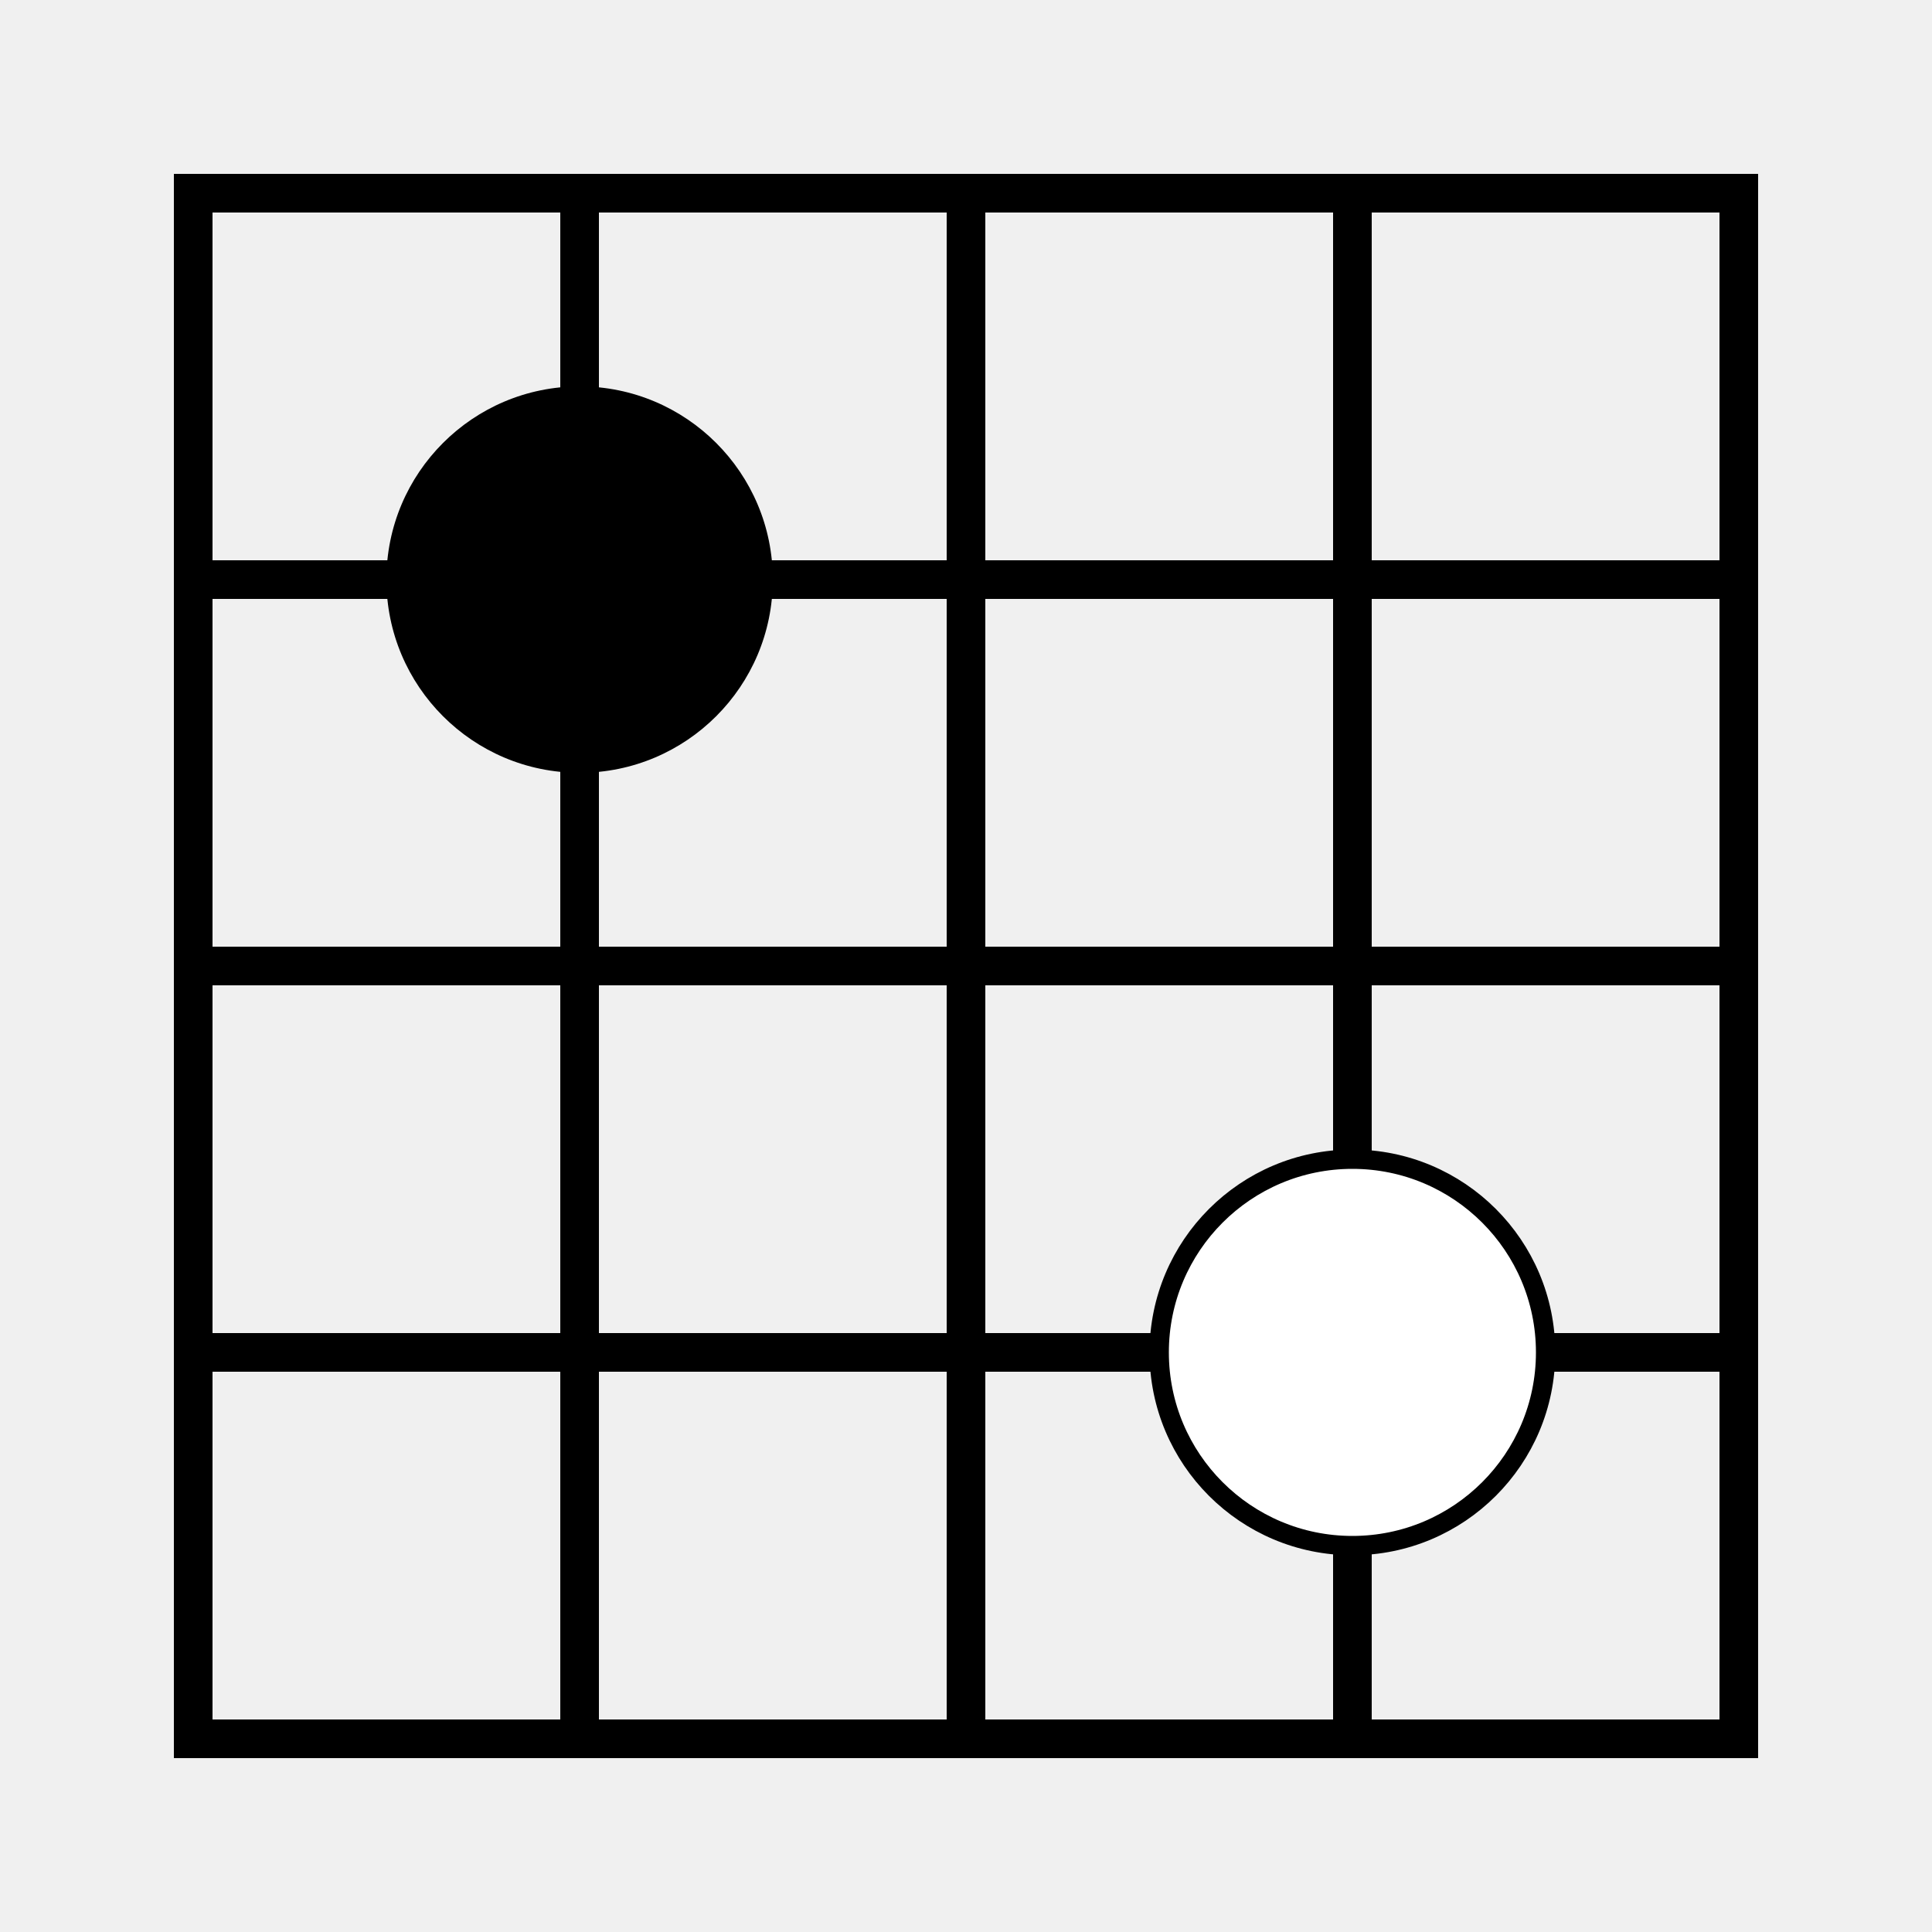
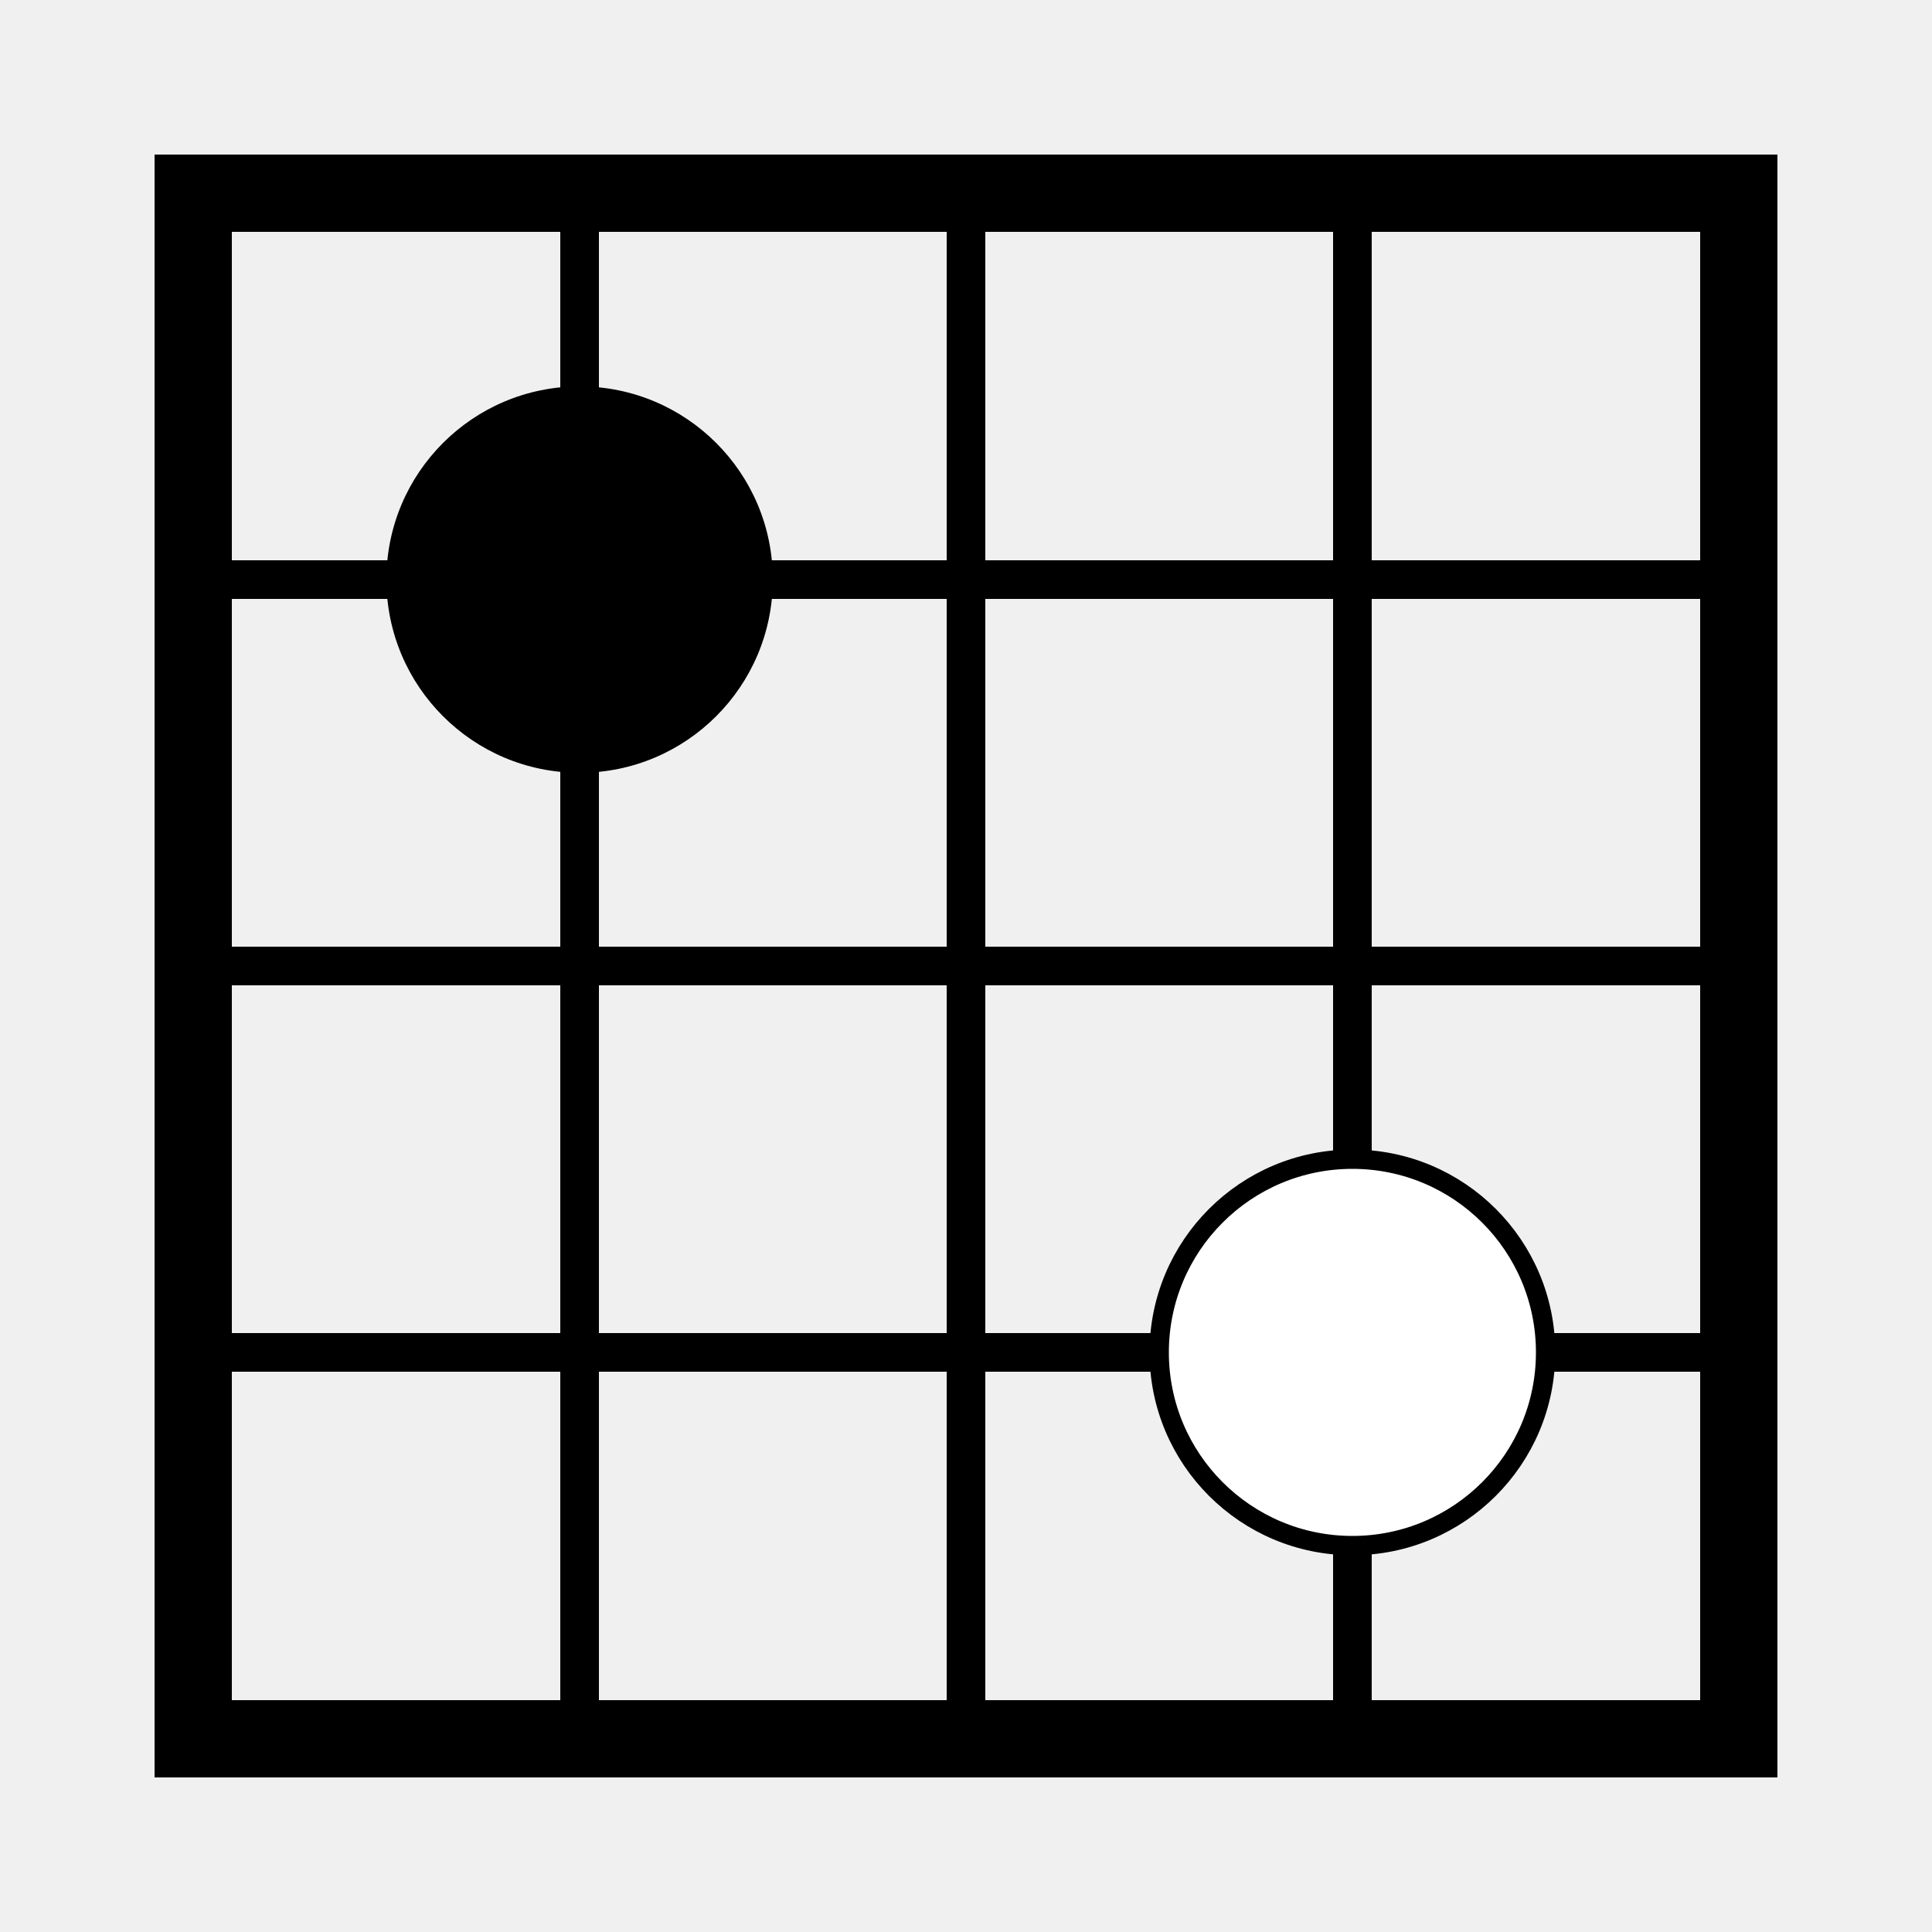
<svg xmlns="http://www.w3.org/2000/svg" width="100px" height="100px" viewBox="0 0 100 100">
-   <rect x="10" y="10" width="80" height="80" fill="none" stroke="black" stroke-width="2" />
+   <rect x="10" y="10" width="80" height="80" fill="none" stroke="black" stroke-width="4" />
  <line x1="10" y1="30" x2="90" y2="30" stroke="black" stroke-width="2" />
  <line x1="10" y1="50" x2="90" y2="50" stroke="black" stroke-width="2" />
  <line x1="10" y1="70" x2="90" y2="70" stroke="black" stroke-width="2" />
  <line x1="30" y1="10" x2="30" y2="90" stroke="black" stroke-width="2" />
  <line x1="50" y1="10" x2="50" y2="90" stroke="black" stroke-width="2" />
  <line x1="70" y1="10" x2="70" y2="90" stroke="black" stroke-width="2" />
  <circle cx="30" cy="30" r="10" fill="black" />
  <circle cx="70" cy="70" r="10" fill="white" stroke="black" stroke-width="1" />
</svg>
